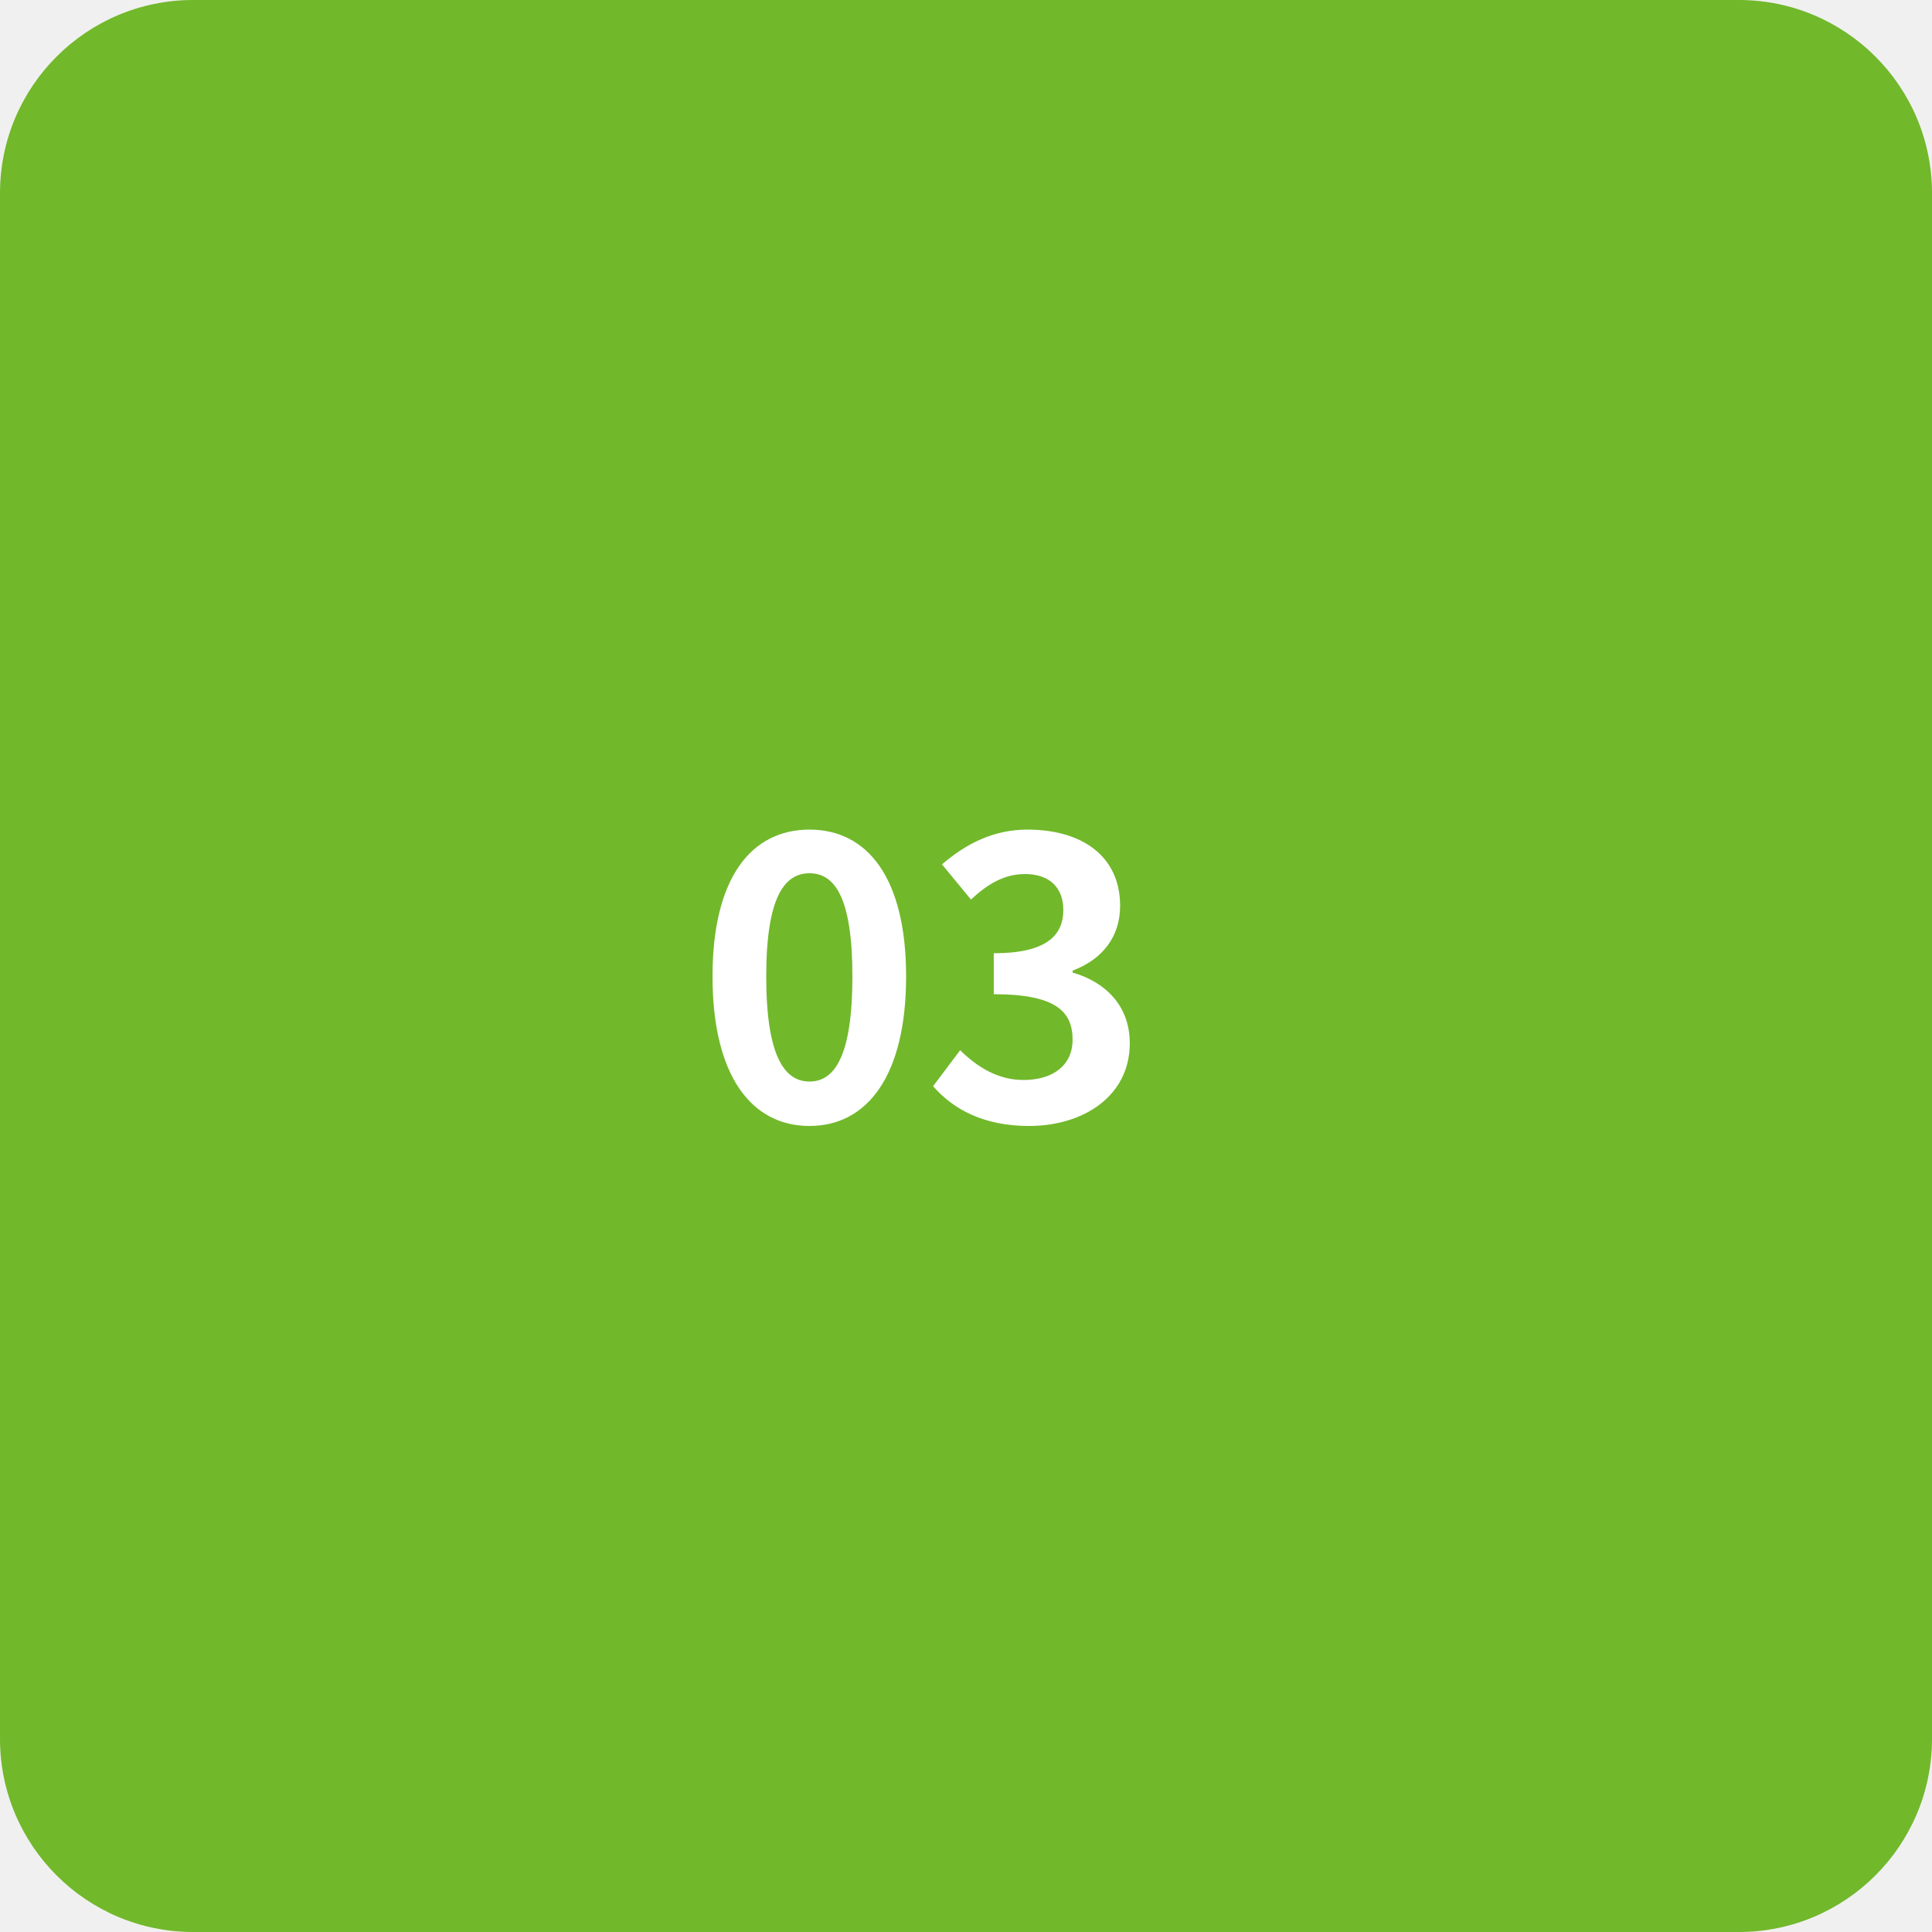
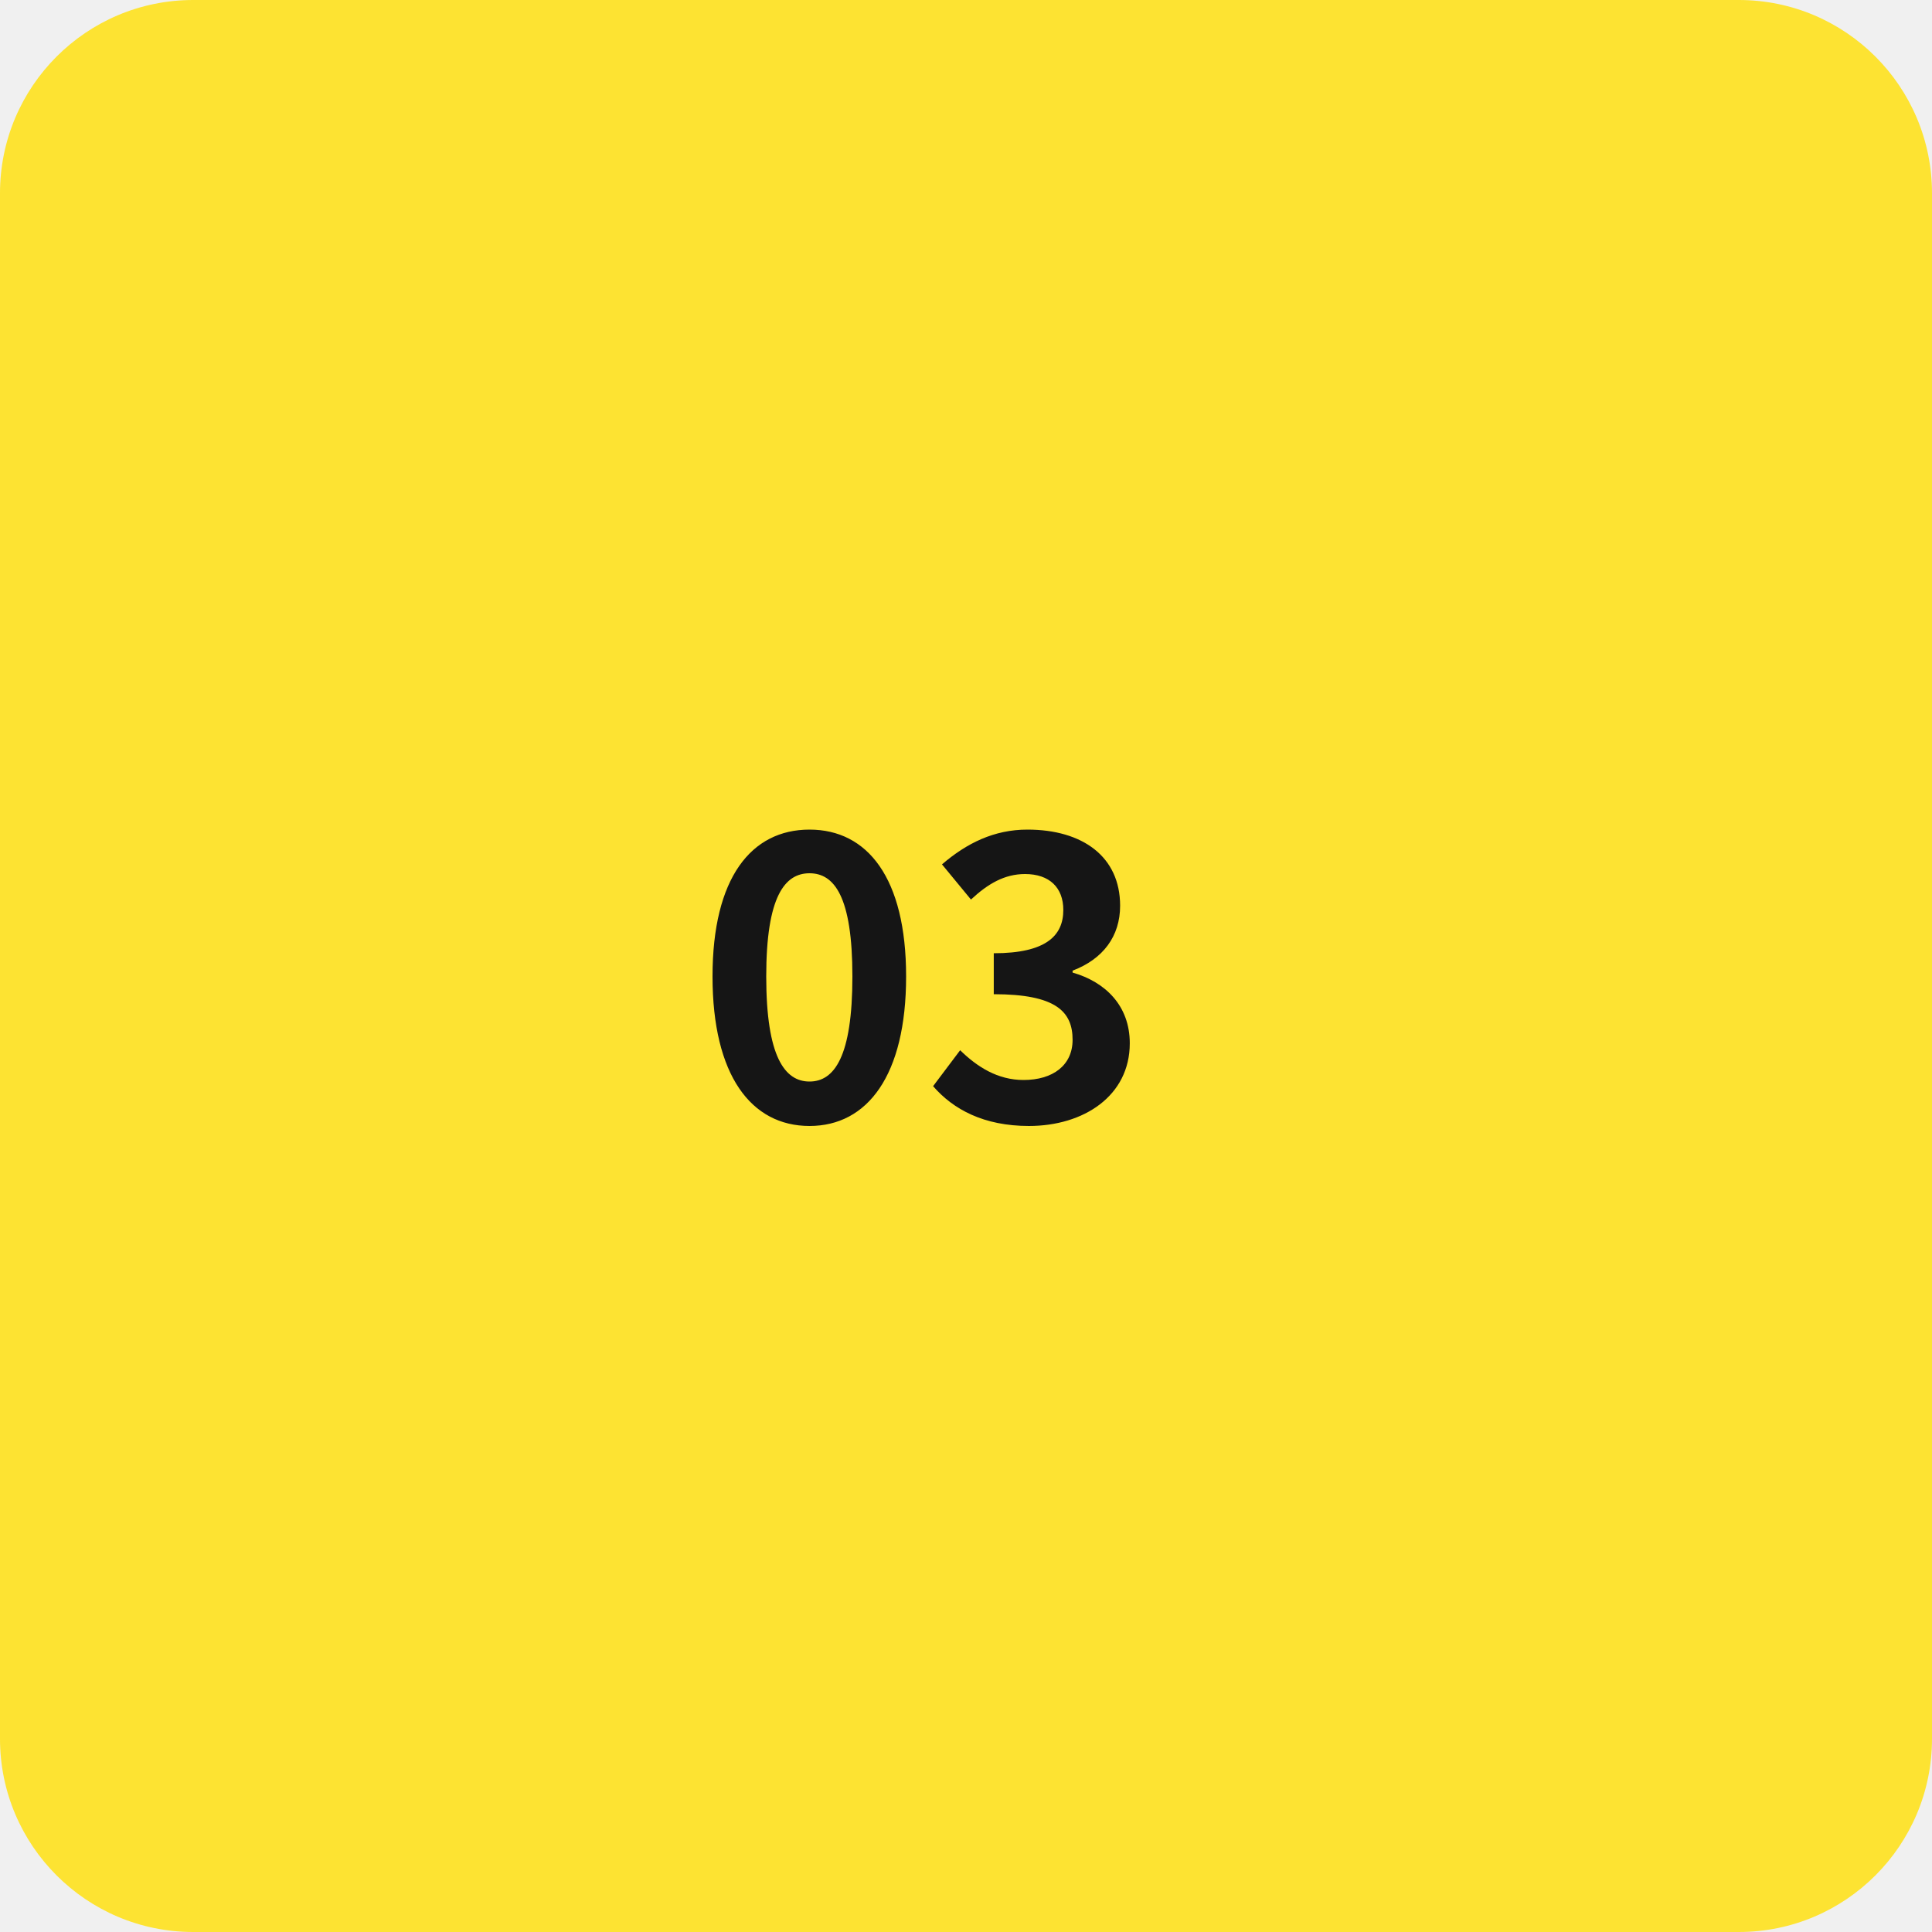
<svg xmlns="http://www.w3.org/2000/svg" width="100" height="100" viewBox="0 0 100 100" fill="none">
-   <rect width="100" height="100" rx="10" fill="#71B82B" />
-   <path d="M41.9 58.28C44.9 58.28 46.9 55.66 46.9 50.54C46.9 45.44 44.9 42.94 41.9 42.94C38.88 42.94 36.88 45.44 36.88 50.54C36.88 55.66 38.88 58.28 41.9 58.28ZM41.9 55.98C40.62 55.98 39.66 54.7 39.66 50.54C39.66 46.4 40.62 45.2 41.9 45.2C43.18 45.2 44.12 46.4 44.12 50.54C44.12 54.7 43.18 55.98 41.9 55.98ZM53.257 58.28C56.097 58.28 58.477 56.72 58.477 54C58.477 52.04 57.197 50.82 55.517 50.34V50.24C57.097 49.64 57.977 48.46 57.977 46.88C57.977 44.34 56.037 42.94 53.177 42.94C51.457 42.94 50.037 43.64 48.757 44.74L50.257 46.56C51.137 45.74 51.997 45.24 53.057 45.24C54.317 45.24 55.037 45.94 55.037 47.1C55.037 48.42 54.157 49.34 51.437 49.34V51.46C54.657 51.46 55.517 52.36 55.517 53.82C55.517 55.14 54.497 55.9 52.977 55.9C51.637 55.9 50.577 55.22 49.697 54.36L48.297 56.22C49.337 57.42 50.917 58.28 53.257 58.28Z" fill="white" />
+   <rect width="100" height="100" rx="10" fill="#FDE332" />
+   <path d="M41.9 58.28C44.9 58.28 46.9 55.66 46.9 50.54C46.9 45.44 44.9 42.94 41.9 42.94C38.88 42.94 36.88 45.44 36.88 50.54C36.88 55.66 38.88 58.28 41.9 58.28ZM41.9 55.98C40.62 55.98 39.66 54.7 39.66 50.54C39.66 46.4 40.62 45.2 41.9 45.2C43.18 45.2 44.12 46.4 44.12 50.54C44.12 54.7 43.18 55.98 41.9 55.98ZM53.257 58.28C56.097 58.28 58.477 56.72 58.477 54C58.477 52.04 57.197 50.82 55.517 50.34V50.24C57.097 49.64 57.977 48.46 57.977 46.88C57.977 44.34 56.037 42.94 53.177 42.94C51.457 42.94 50.037 43.64 48.757 44.74L50.257 46.56C51.137 45.74 51.997 45.24 53.057 45.24C54.317 45.24 55.037 45.94 55.037 47.1C55.037 48.42 54.157 49.34 51.437 49.34V51.46C54.657 51.46 55.517 52.36 55.517 53.82C55.517 55.14 54.497 55.9 52.977 55.9C51.637 55.9 50.577 55.22 49.697 54.36L48.297 56.22C49.337 57.42 50.917 58.28 53.257 58.28Z" fill="#151515" />
</svg>
